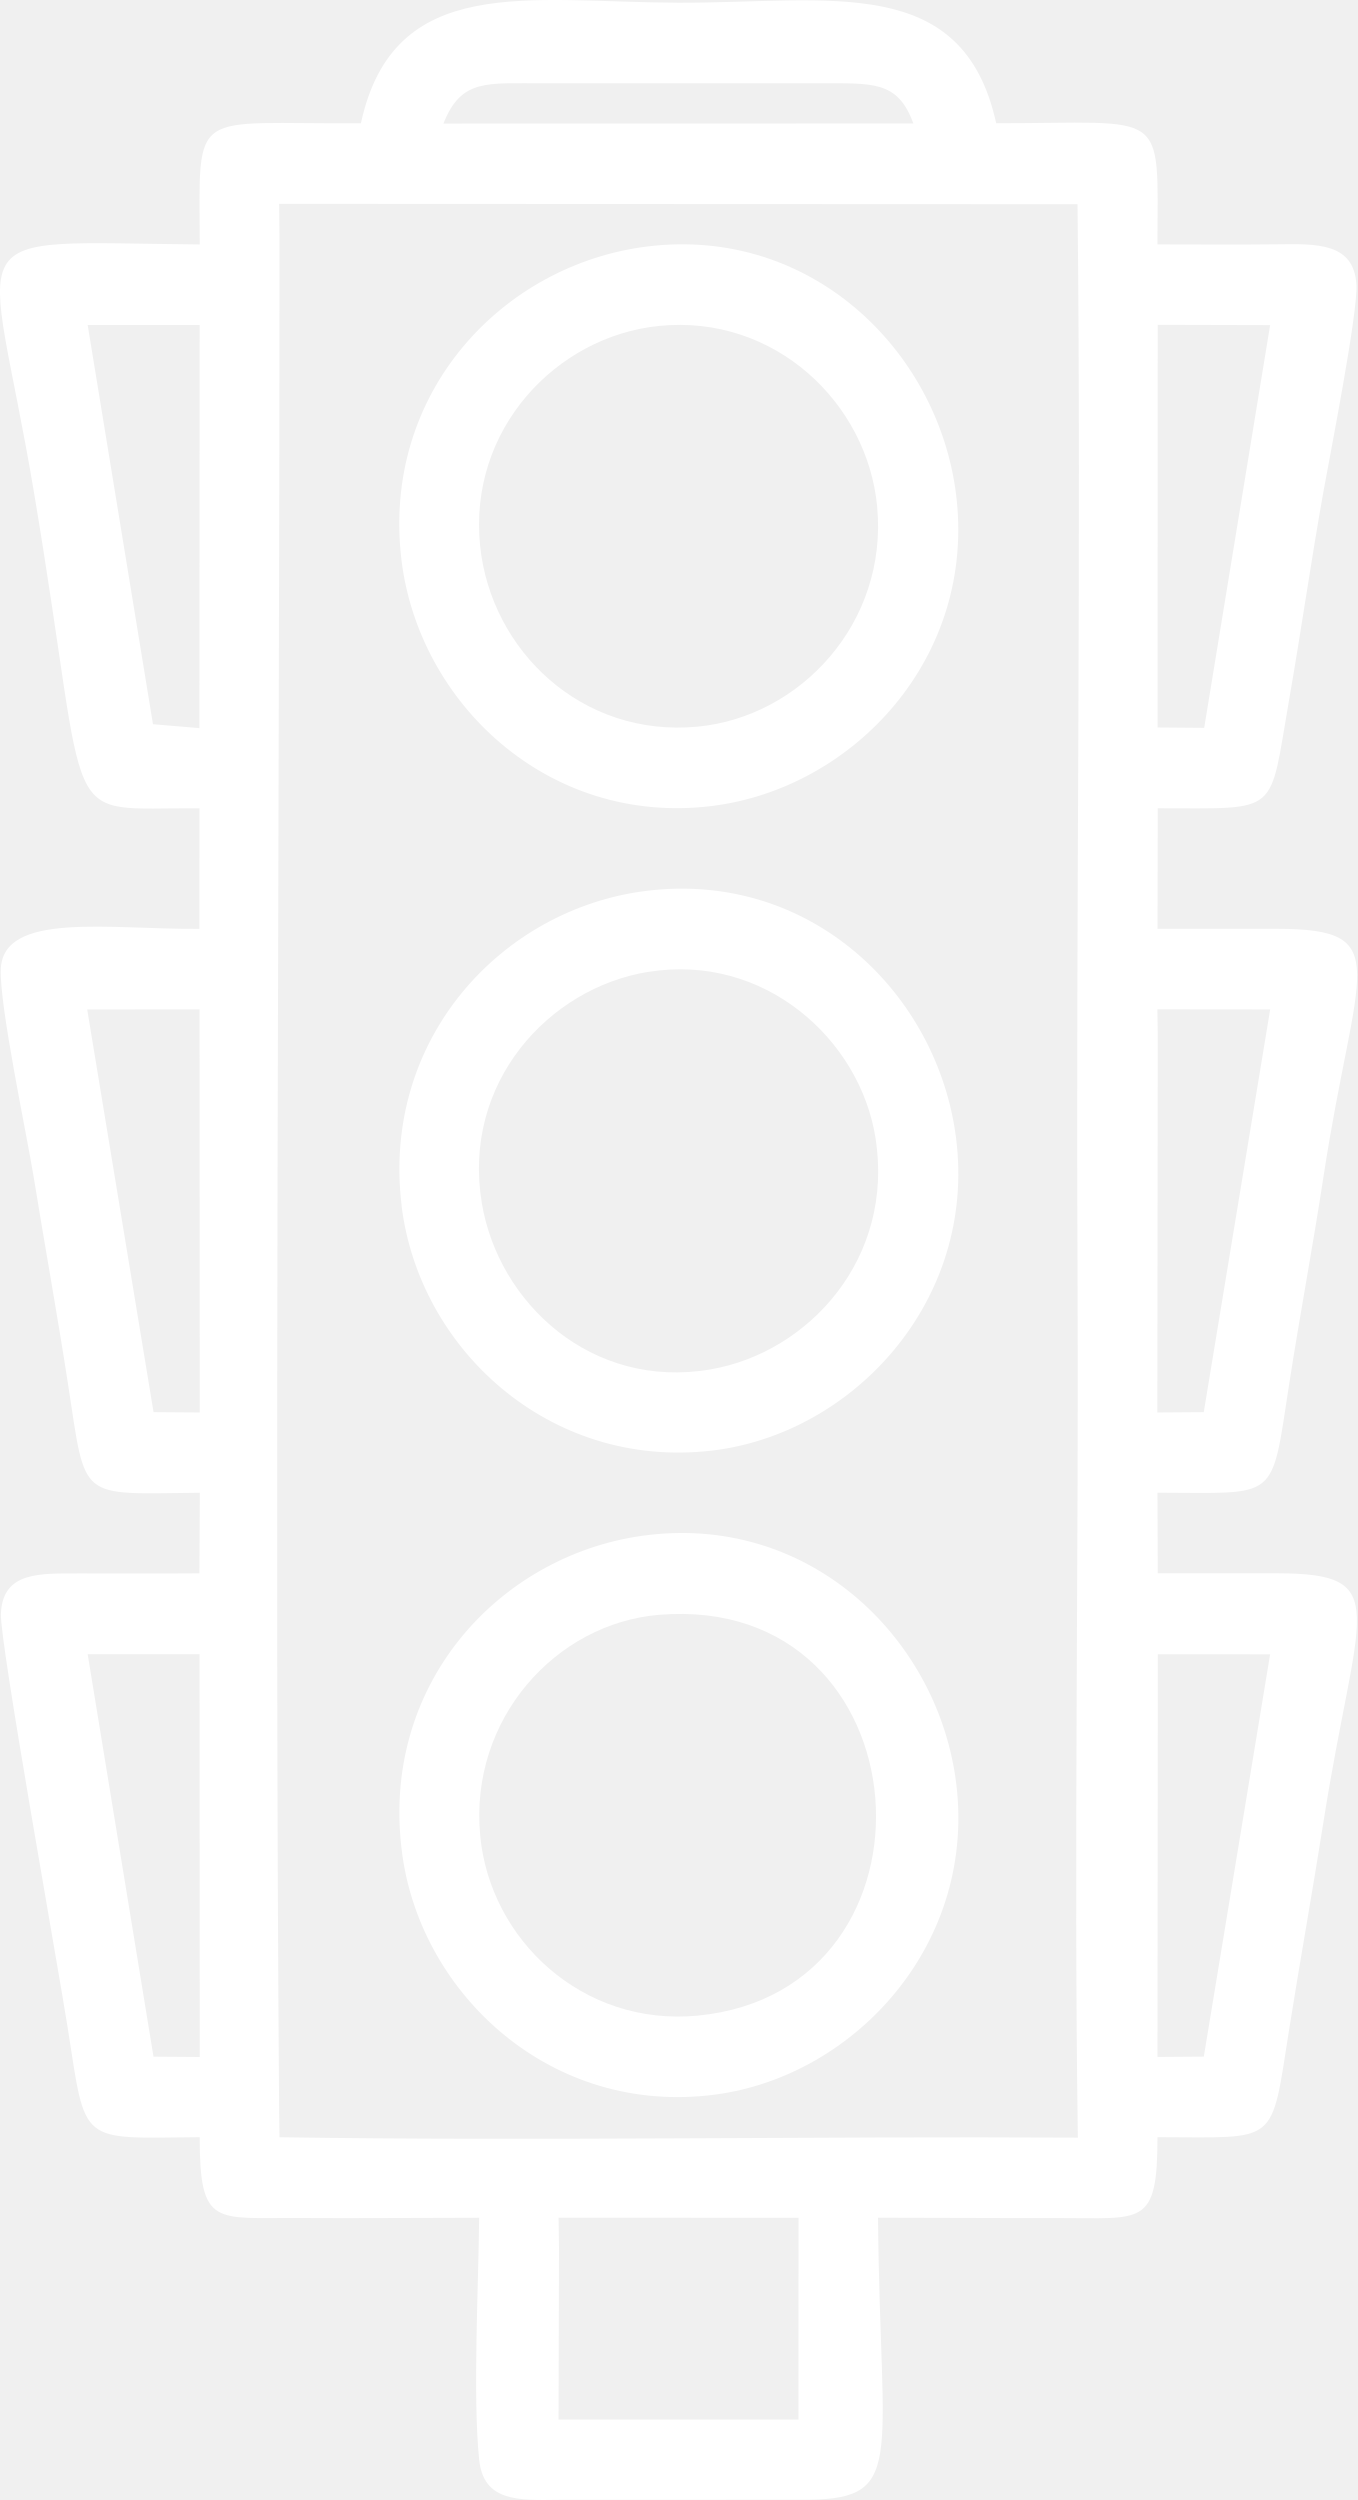
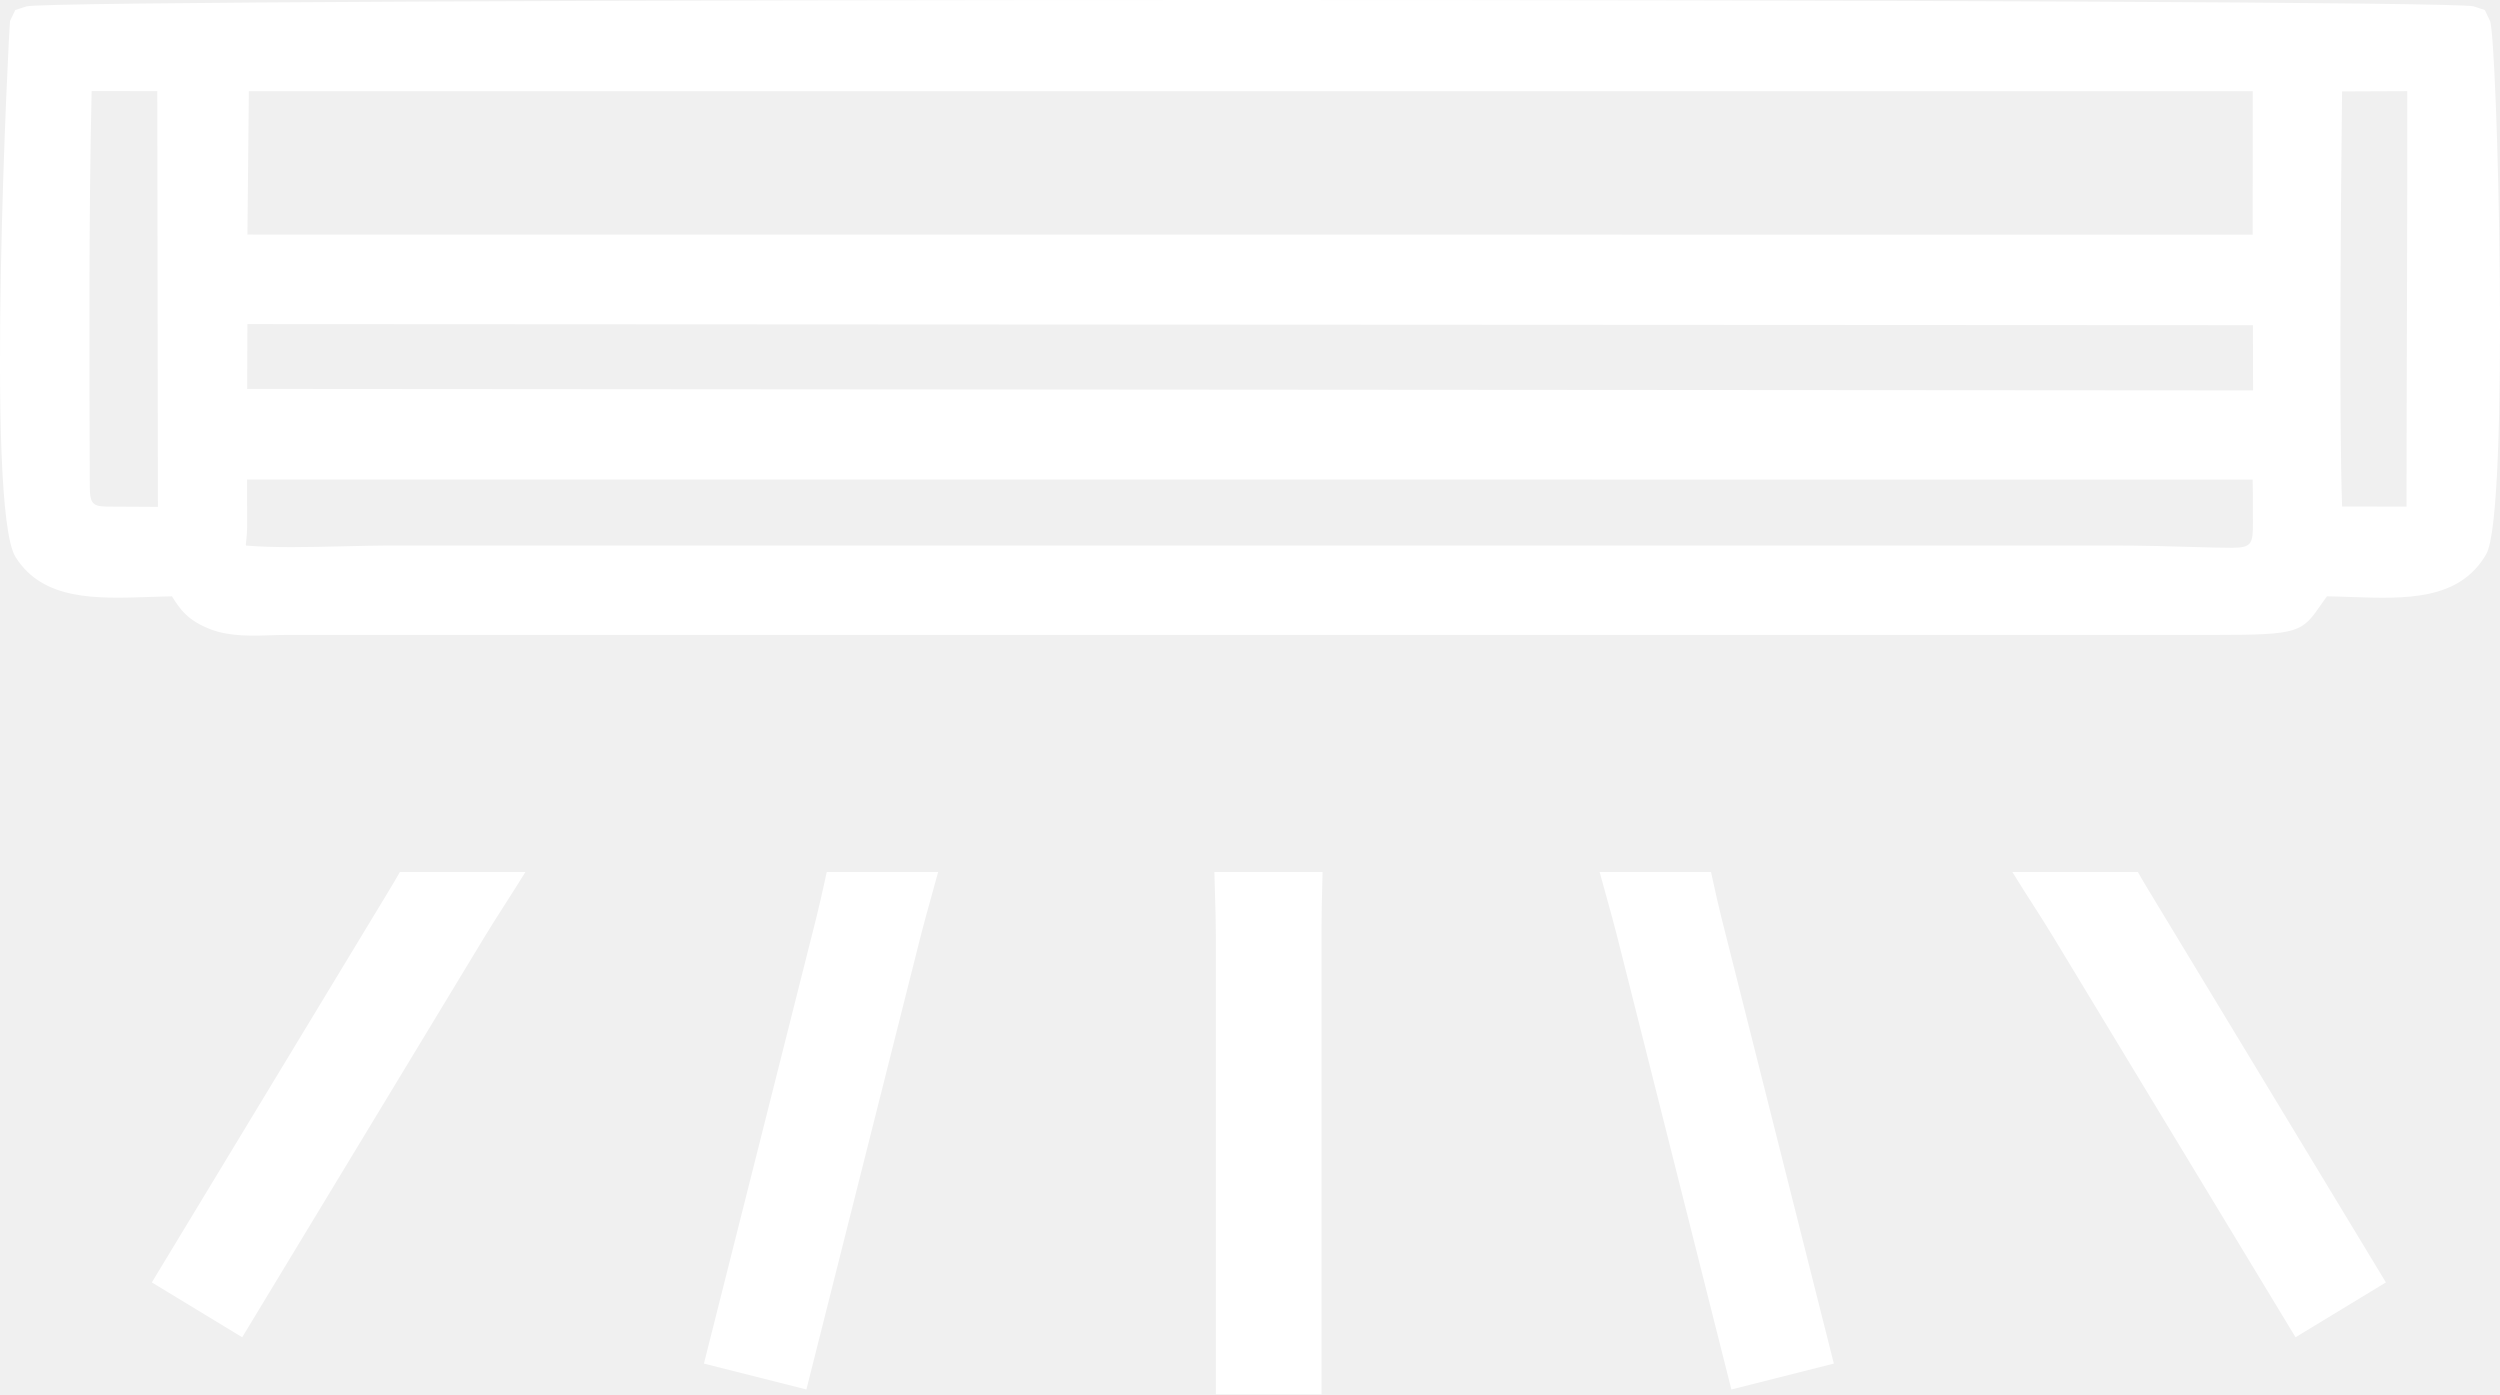
- <svg xmlns="http://www.w3.org/2000/svg" width="57" height="105" viewBox="0 0 57 105" fill="none">
-   <path fill-rule="evenodd" clip-rule="evenodd" d="M23.463 93.144L33.538 93.148L33.535 101.619H23.459L23.478 94.422L23.461 93.142L23.463 93.144ZM27.224 40.821C32.113 40.025 36.116 43.662 36.77 47.786C37.575 52.846 33.973 56.804 29.843 57.514C24.845 58.376 20.93 54.722 20.235 50.522C19.401 45.491 23.03 41.5 27.224 40.818V40.821ZM16.868 50.652C17.599 56.613 23.024 61.7 29.851 60.931C35.787 60.262 41.032 54.664 40.153 47.786C39.379 41.726 34.049 36.552 27.131 37.418C21.095 38.173 16.008 43.617 16.87 50.652H16.868ZM20.167 77.084C19.711 72.194 23.352 68.178 27.686 67.822C38.954 66.9 40.079 83.619 29.305 84.656C24.469 85.122 20.575 81.469 20.167 77.084ZM16.901 77.929C17.724 83.789 23.166 88.877 30.032 87.974C35.927 87.2 41.118 81.57 40.13 74.671C39.273 68.673 33.886 63.525 26.953 64.506C20.947 65.357 15.899 70.79 16.901 77.927V77.929ZM20.167 22.948C19.652 18.046 23.352 14.134 27.669 13.69C32.546 13.191 36.432 16.938 36.84 21.271C37.302 26.165 33.609 30.106 29.305 30.519C24.43 30.987 20.627 27.319 20.167 22.946V22.948ZM27.189 10.352C21.125 11.101 16.012 16.491 16.862 23.52C17.587 29.508 23.003 34.688 29.874 33.855C35.828 33.132 41.044 27.621 40.147 20.703C39.365 14.685 34.042 9.505 27.189 10.352ZM11.729 8.562L45.256 8.577C45.418 23.261 45.184 38.439 45.256 53.187C45.315 65.173 45.094 77.95 45.27 89.781C34.283 89.716 22.583 89.932 11.739 89.764L11.724 88.714C11.525 62.831 11.739 36.038 11.739 10.049L11.724 8.562H11.729ZM3.682 69.475L8.381 69.477L8.389 86.394L6.447 86.38L3.682 69.477V69.475ZM48.626 69.479L53.345 69.481L50.56 86.378L48.614 86.392L48.628 70.95V69.479H48.626ZM3.662 42.397L8.381 42.395L8.389 59.324L6.449 59.31L3.662 42.395V42.397ZM48.612 42.392L53.347 42.397L50.558 59.31L48.608 59.324L48.626 43.457L48.61 42.39L48.612 42.392ZM48.626 13.643L53.345 13.655L50.576 30.57L48.618 30.554L48.624 13.643H48.626ZM3.682 13.649L8.385 13.651L8.375 30.581L6.425 30.417L3.682 13.649ZM18.625 5.188C19.377 3.283 20.464 3.509 22.841 3.498L34.369 3.496C36.614 3.509 37.698 3.353 38.361 5.186L18.625 5.19V5.188ZM8.389 10.267C-2.184 10.176 -0.489 9.264 1.428 20.685C3.861 35.187 2.317 33.899 8.377 33.95L8.375 39.012C4.606 39.045 0.119 38.267 0.033 40.711C-0.023 42.256 1.112 47.581 1.414 49.432C1.886 52.346 2.403 55.184 2.857 58.133C3.623 63.1 3.245 62.742 8.393 62.696L8.375 66.08C6.698 66.095 5.027 66.078 3.35 66.084C1.701 66.091 0.111 65.981 0.037 67.779C-0.012 68.965 2.459 82.703 2.849 85.203C3.617 90.124 3.305 89.805 8.387 89.762C8.387 93.567 9.048 93.132 12.572 93.156C15.087 93.173 17.609 93.146 20.124 93.146C20.099 96.006 19.851 100.629 20.124 103.301C20.304 105.068 21.753 105.018 23.469 104.993L33.531 104.989C38.144 105.039 36.965 103.641 36.877 93.144C39.394 93.144 41.912 93.165 44.429 93.159C47.978 93.148 48.614 93.556 48.614 89.762C53.731 89.766 53.364 90.164 54.148 85.214C54.614 82.277 55.125 79.45 55.587 76.513C56.993 67.561 58.567 66.091 53.651 66.078C51.976 66.074 50.301 66.078 48.626 66.078L48.614 62.694C53.733 62.698 53.374 63.118 54.146 58.129C54.599 55.2 55.139 52.361 55.585 49.43C56.929 40.607 58.657 39.023 53.651 39.01C51.976 39.006 50.301 39.01 48.616 39.01L48.626 33.948C53.809 33.944 53.286 34.298 54.144 29.384C54.653 26.465 55.057 23.603 55.578 20.683C55.86 19.111 57.038 13.125 56.97 11.959C56.87 10.188 55.295 10.24 53.649 10.261C51.978 10.281 50.285 10.265 48.612 10.265C48.63 4.472 49.057 5.18 41.84 5.176C40.447 -1.18 34.808 0.133 28.5 0.114C22.191 0.095 16.54 -1.166 15.158 5.176C7.956 5.232 8.37 4.408 8.389 10.265V10.267Z" fill="white" />
+ <svg xmlns="http://www.w3.org/2000/svg" width="104" height="58" viewBox="0 0 104 58" fill="none">
+   <path fill-rule="evenodd" clip-rule="evenodd" d="M93.709 19.951L10.278 19.948C10.276 20.249 10.278 20.549 10.279 20.848C10.281 21.198 10.283 21.547 10.281 21.898L10.28 21.955C10.277 22.372 10.202 22.692 10.238 22.695C11.371 22.794 12.84 22.76 14.21 22.728C14.977 22.71 15.717 22.693 16.118 22.693H87.884C89.135 22.693 90.328 22.727 91.287 22.756C91.926 22.774 92.454 22.79 92.859 22.788C93.662 22.783 93.725 22.623 93.721 21.765C93.719 21.563 93.72 21.36 93.72 21.157C93.721 20.755 93.721 20.352 93.709 19.951ZM54.976 58H50.579V38.889C50.579 38.361 50.562 37.809 50.545 37.228C50.535 36.918 50.526 36.6 50.518 36.275H55.019C55.014 36.5 55.009 36.725 55.003 36.946C54.989 37.495 54.976 38.026 54.976 38.574V58V58ZM95.494 55.63L99.254 53.348L89.363 37.004C89.22 36.769 89.078 36.525 88.935 36.275H83.713C83.997 36.737 84.29 37.194 84.574 37.638C84.87 38.1 85.156 38.548 85.439 39.016L95.494 55.63H95.494ZM72.025 57.802L76.288 56.725L71.617 38.195C71.487 37.683 71.369 37.144 71.244 36.576L71.178 36.275H66.544C66.646 36.653 66.75 37.028 66.853 37.395C67 37.924 67.143 38.436 67.276 38.966L72.025 57.802ZM10.076 55.63L6.316 53.348L16.208 37.004C16.351 36.769 16.492 36.525 16.636 36.275H21.858C21.573 36.737 21.281 37.194 20.997 37.638C20.701 38.1 20.415 38.548 20.132 39.016L10.076 55.63H10.076ZM33.546 57.802L29.283 56.725L33.954 38.195C34.083 37.683 34.202 37.144 34.327 36.576L34.393 36.275H39.027C38.925 36.653 38.821 37.028 38.718 37.395C38.571 37.924 38.428 38.436 38.294 38.966L33.546 57.802H33.546ZM97.431 21.071L100.111 21.075C100.111 16.905 100.153 8.785 100.141 3.792L97.43 3.803C97.406 5.993 97.372 9.443 97.363 12.798C97.353 16.039 97.366 19.204 97.431 21.071ZM6.543 3.791L3.812 3.788C3.691 9.119 3.715 14.838 3.735 20.225C3.738 21.041 3.886 21.079 4.683 21.076C5.011 21.075 5.338 21.078 5.669 21.081C5.966 21.084 6.266 21.087 6.569 21.086L6.543 3.791ZM93.722 13.528L10.292 13.482L10.282 16.179L93.727 16.241L93.722 13.528ZM93.715 3.794H10.352L10.293 9.758L93.711 9.762L93.715 3.794V3.794ZM0.419 0.869L0.635 0.418L1.104 0.265C1.645 0.088 26.664 0 51.72 1.58745e-07C76.967 -0 102.363 0.089 102.899 0.264L103.368 0.418L103.583 0.868C103.891 1.511 104.414 21.334 103.427 23.052C102.312 24.993 100.06 24.914 97.797 24.835C97.462 24.823 97.126 24.811 96.803 24.807C96.714 24.924 96.644 25.025 96.582 25.115C95.755 26.307 95.682 26.413 92.137 26.413H11.998C11.699 26.413 11.539 26.418 11.373 26.424C10.525 26.454 9.581 26.487 8.792 26.191C7.802 25.82 7.487 25.337 7.153 24.808C6.847 24.812 6.529 24.823 6.211 24.834C3.998 24.909 1.787 24.985 0.648 23.175C-0.638 21.133 0.38 0.95 0.419 0.869H0.419Z" fill="white" />
</svg>
